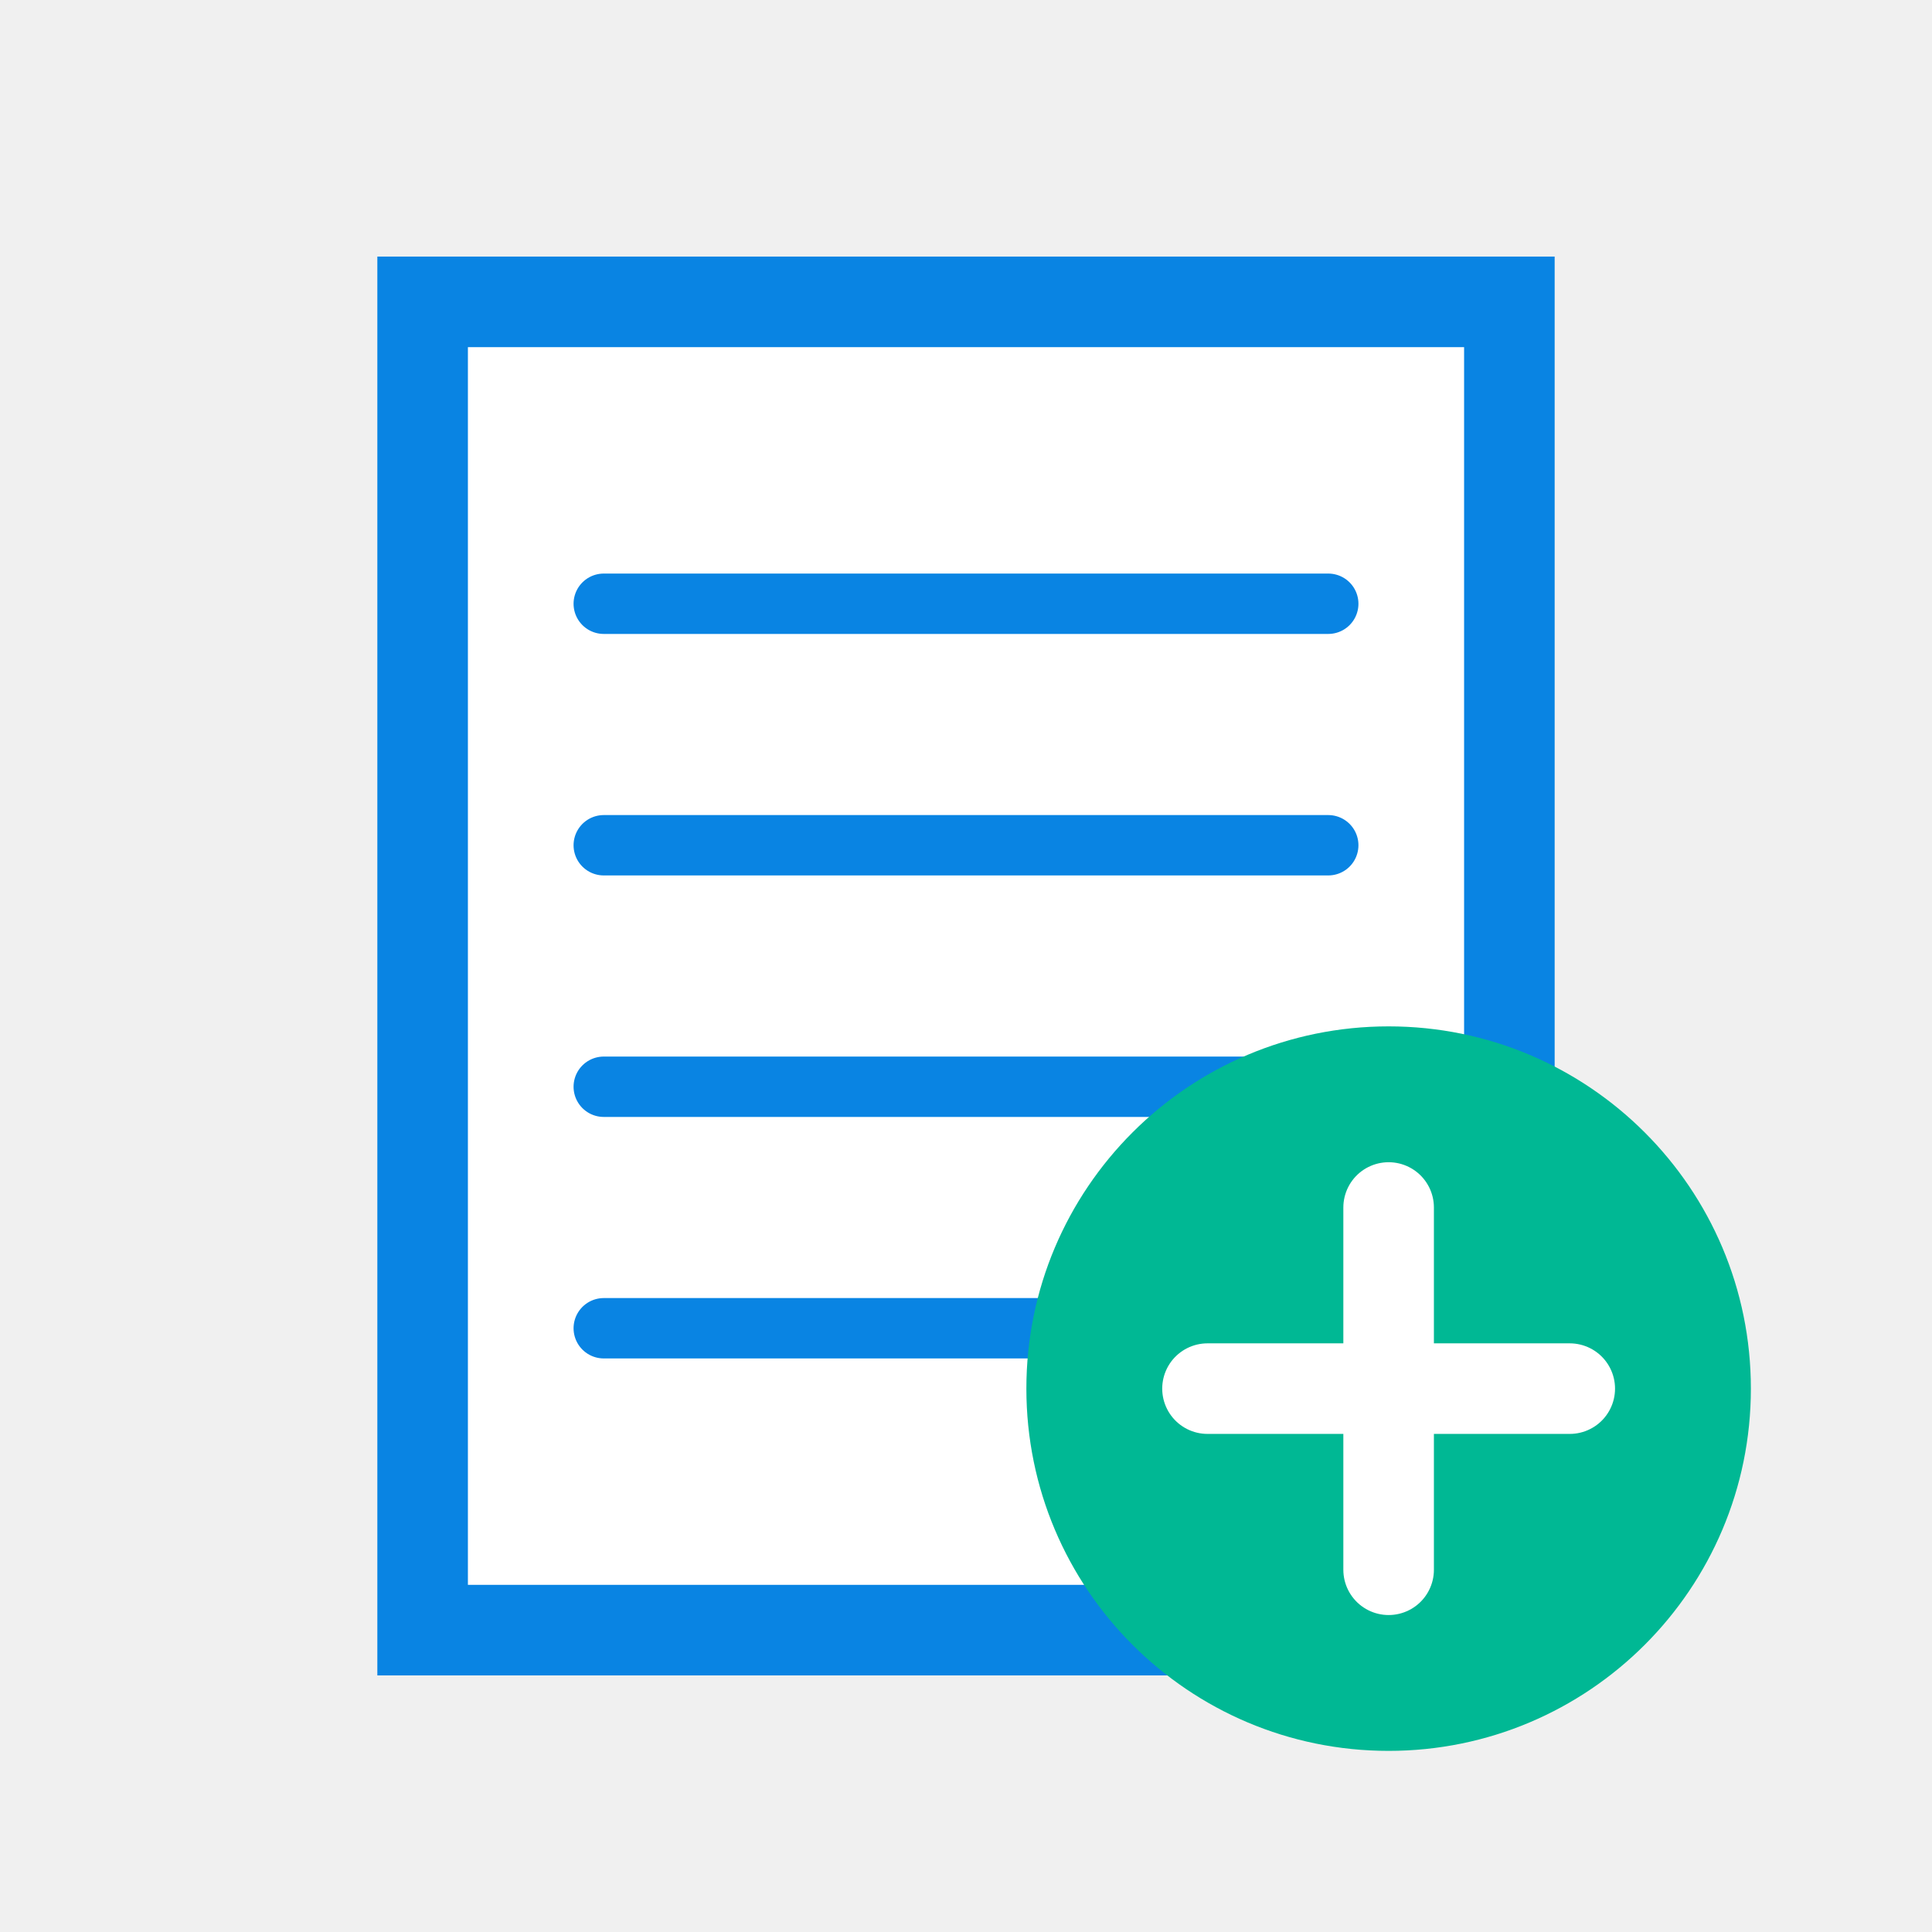
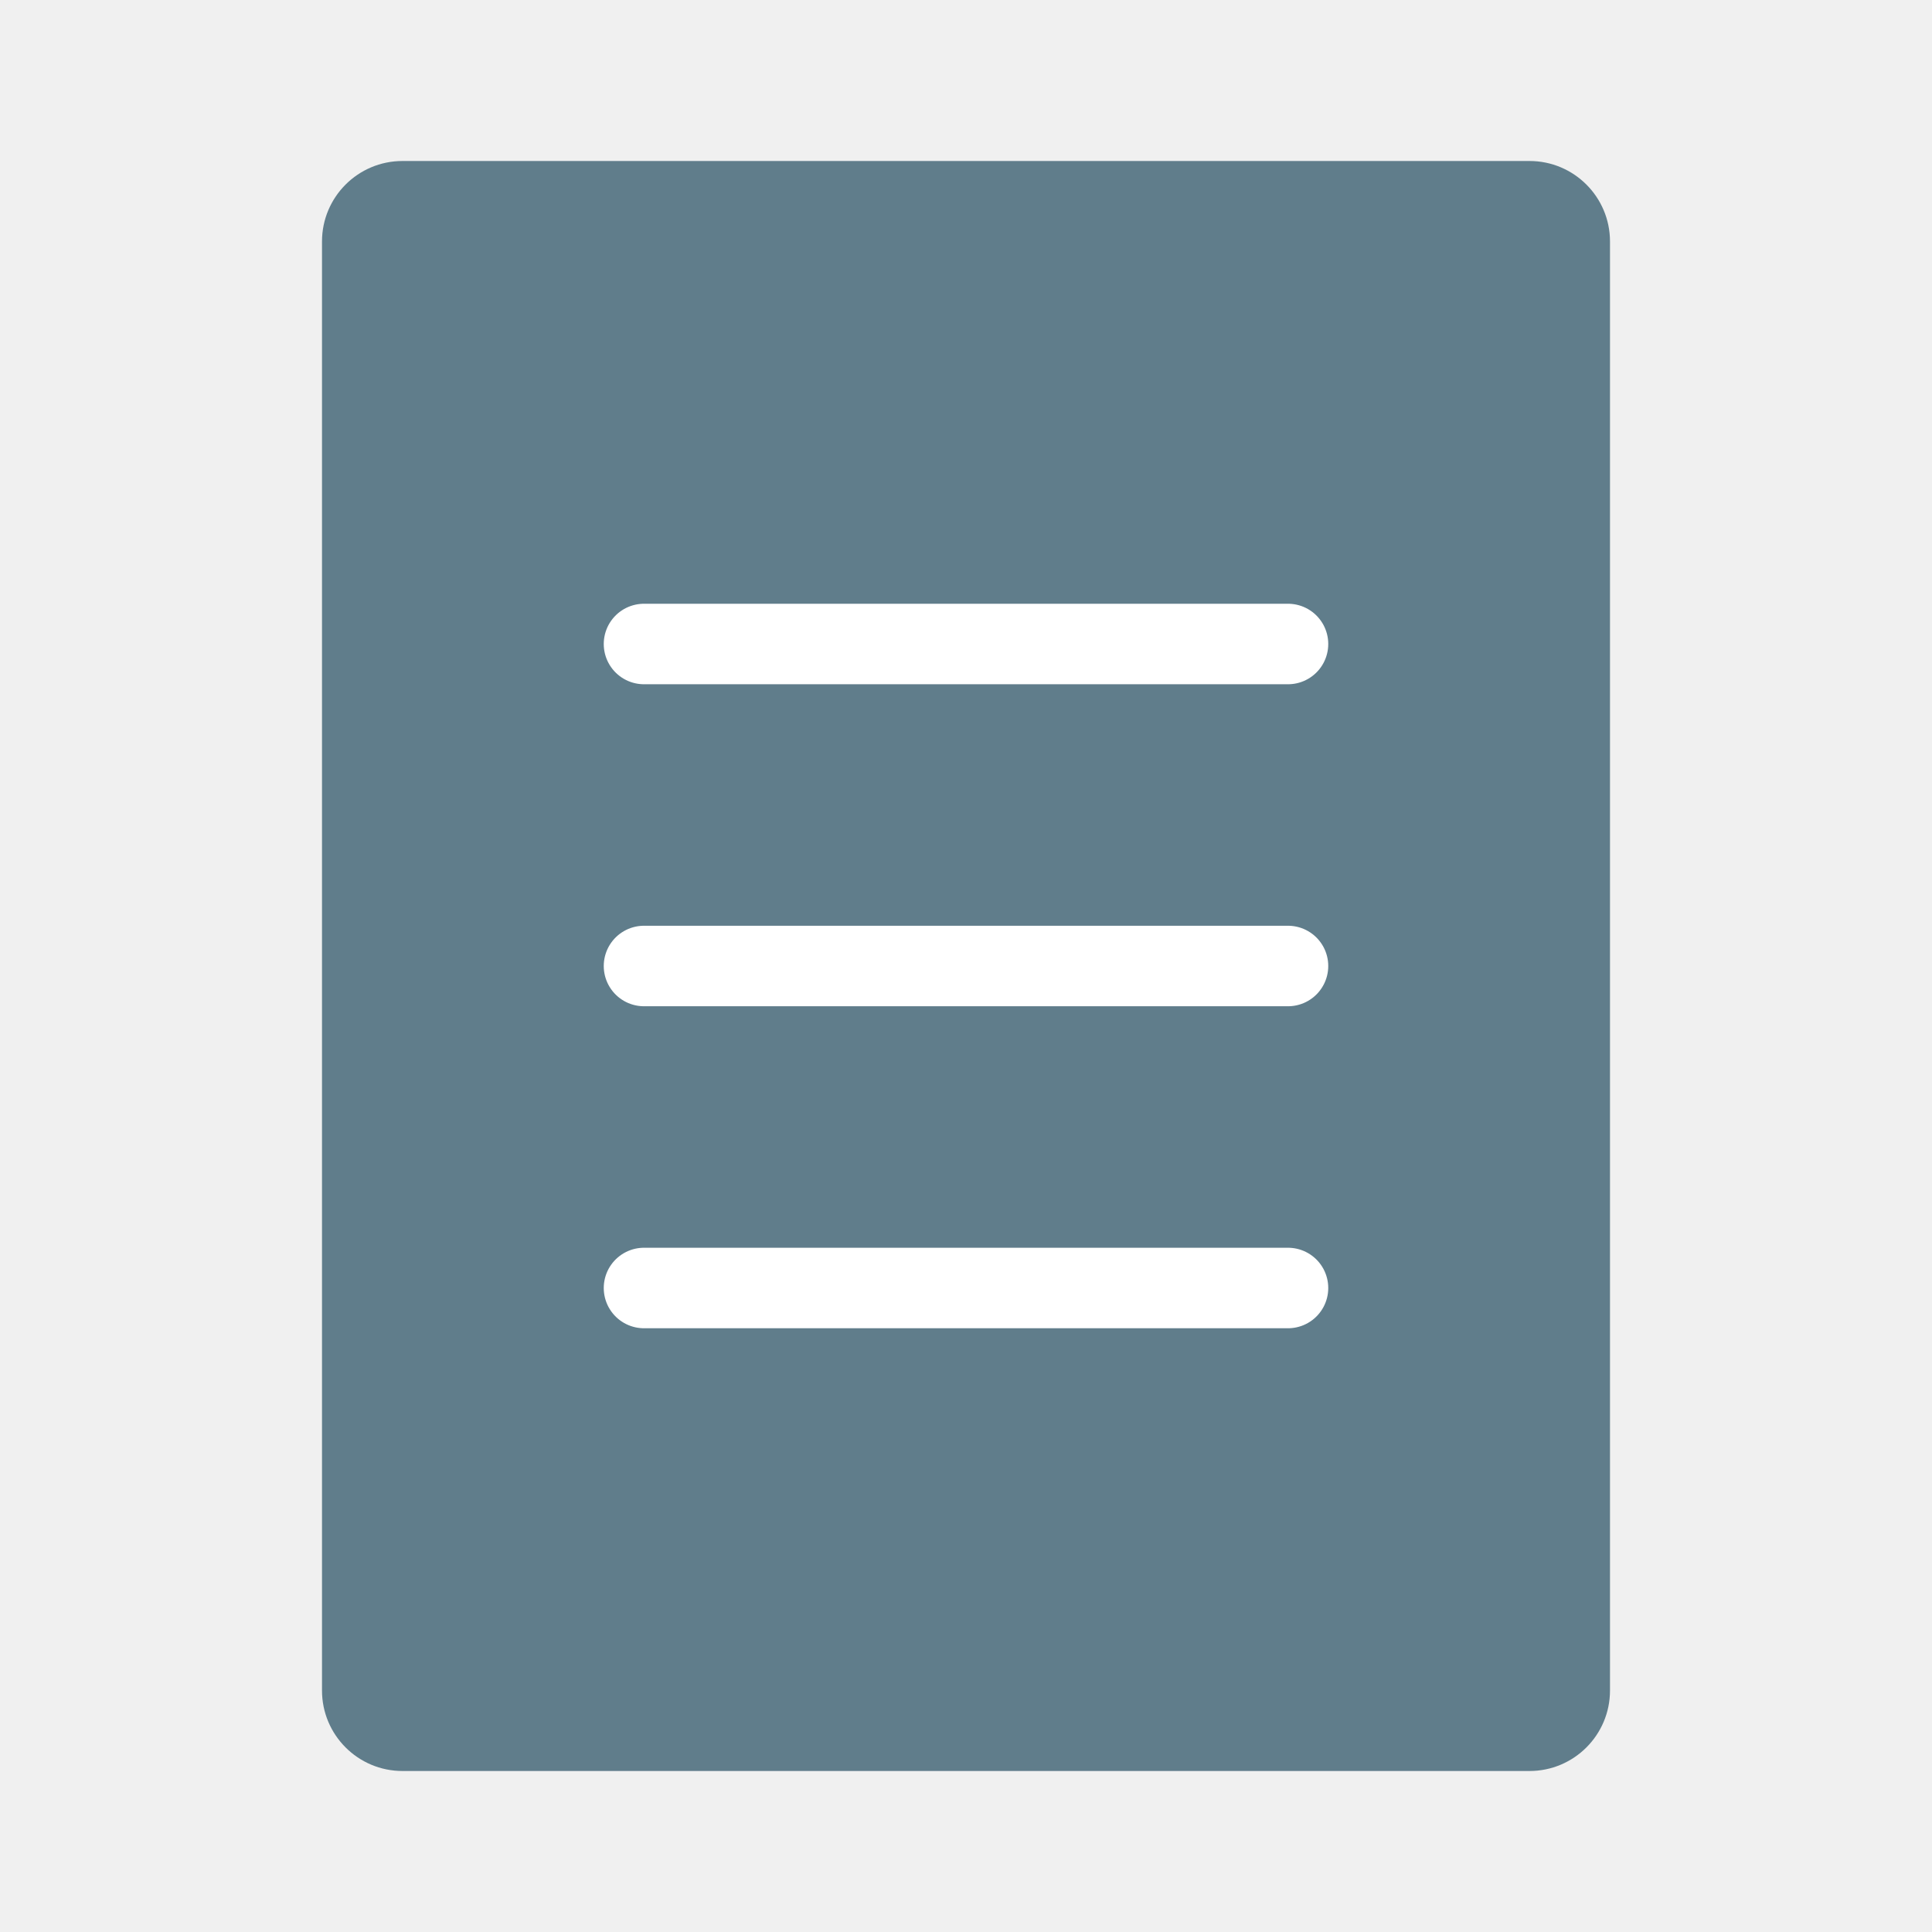
- <svg xmlns="http://www.w3.org/2000/svg" width="64" height="64" viewBox="0 0 64 64">
-   <path d="M14,10 L50,10 L50,54 L14,54 Z" fill="#ffffff" stroke="#0984e3" stroke-width="3" />
-   <path d="M20,20 L44,20 M20,28 L44,28 M20,36 L44,36 M20,44 L36,44" stroke="#0984e3" stroke-width="2" stroke-linecap="round" />
-   <circle cx="46" cy="46" r="12" fill="#00b894" />
-   <path d="M46,40 L46,52 M40,46 L52,46" stroke="#ffffff" stroke-width="3" stroke-linecap="round" />
+ <svg xmlns="http://www.w3.org/2000/svg" width="48" height="48" viewBox="0 0 48 48">
+   <rect x="8" y="4" width="32" height="40" rx="2" fill="#607D8B" />
+   <path d="M16 16 L32 16" stroke="white" stroke-width="2" stroke-linecap="round" />
+   <path d="M16 24 L32 24" stroke="white" stroke-width="2" stroke-linecap="round" />
+   <path d="M16 32 L32 32" stroke="white" stroke-width="2" stroke-linecap="round" />
</svg>
